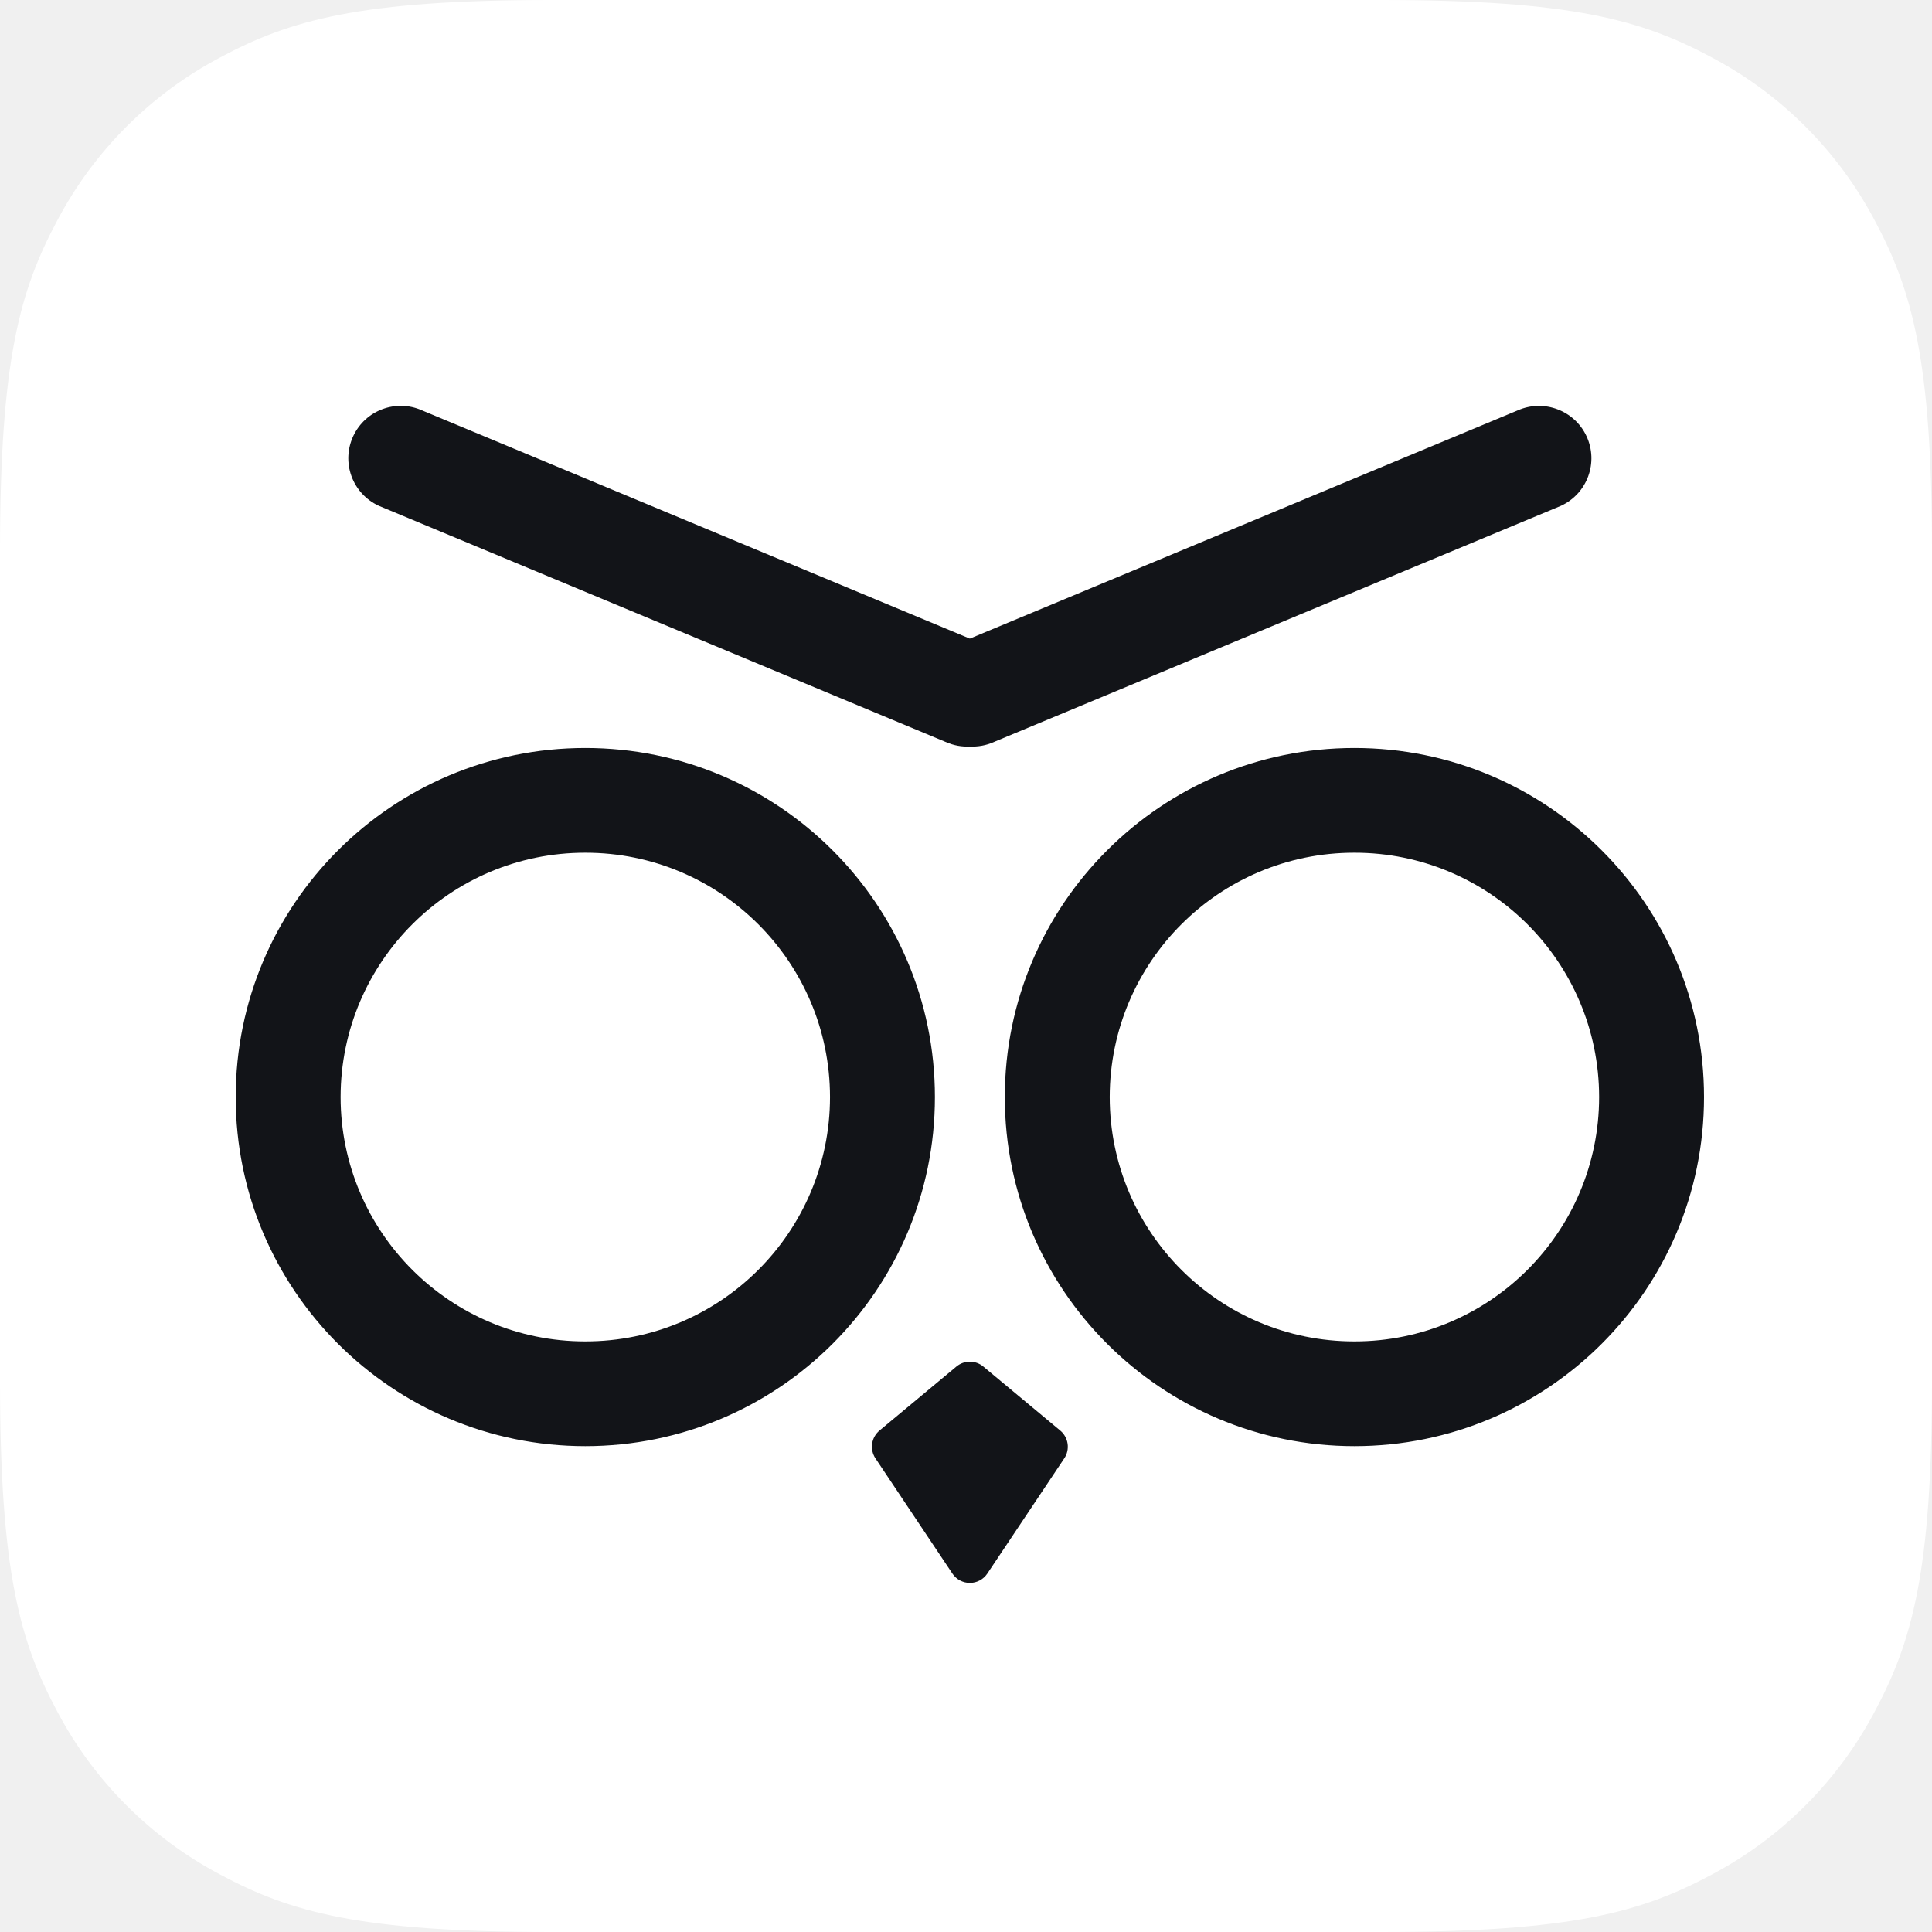
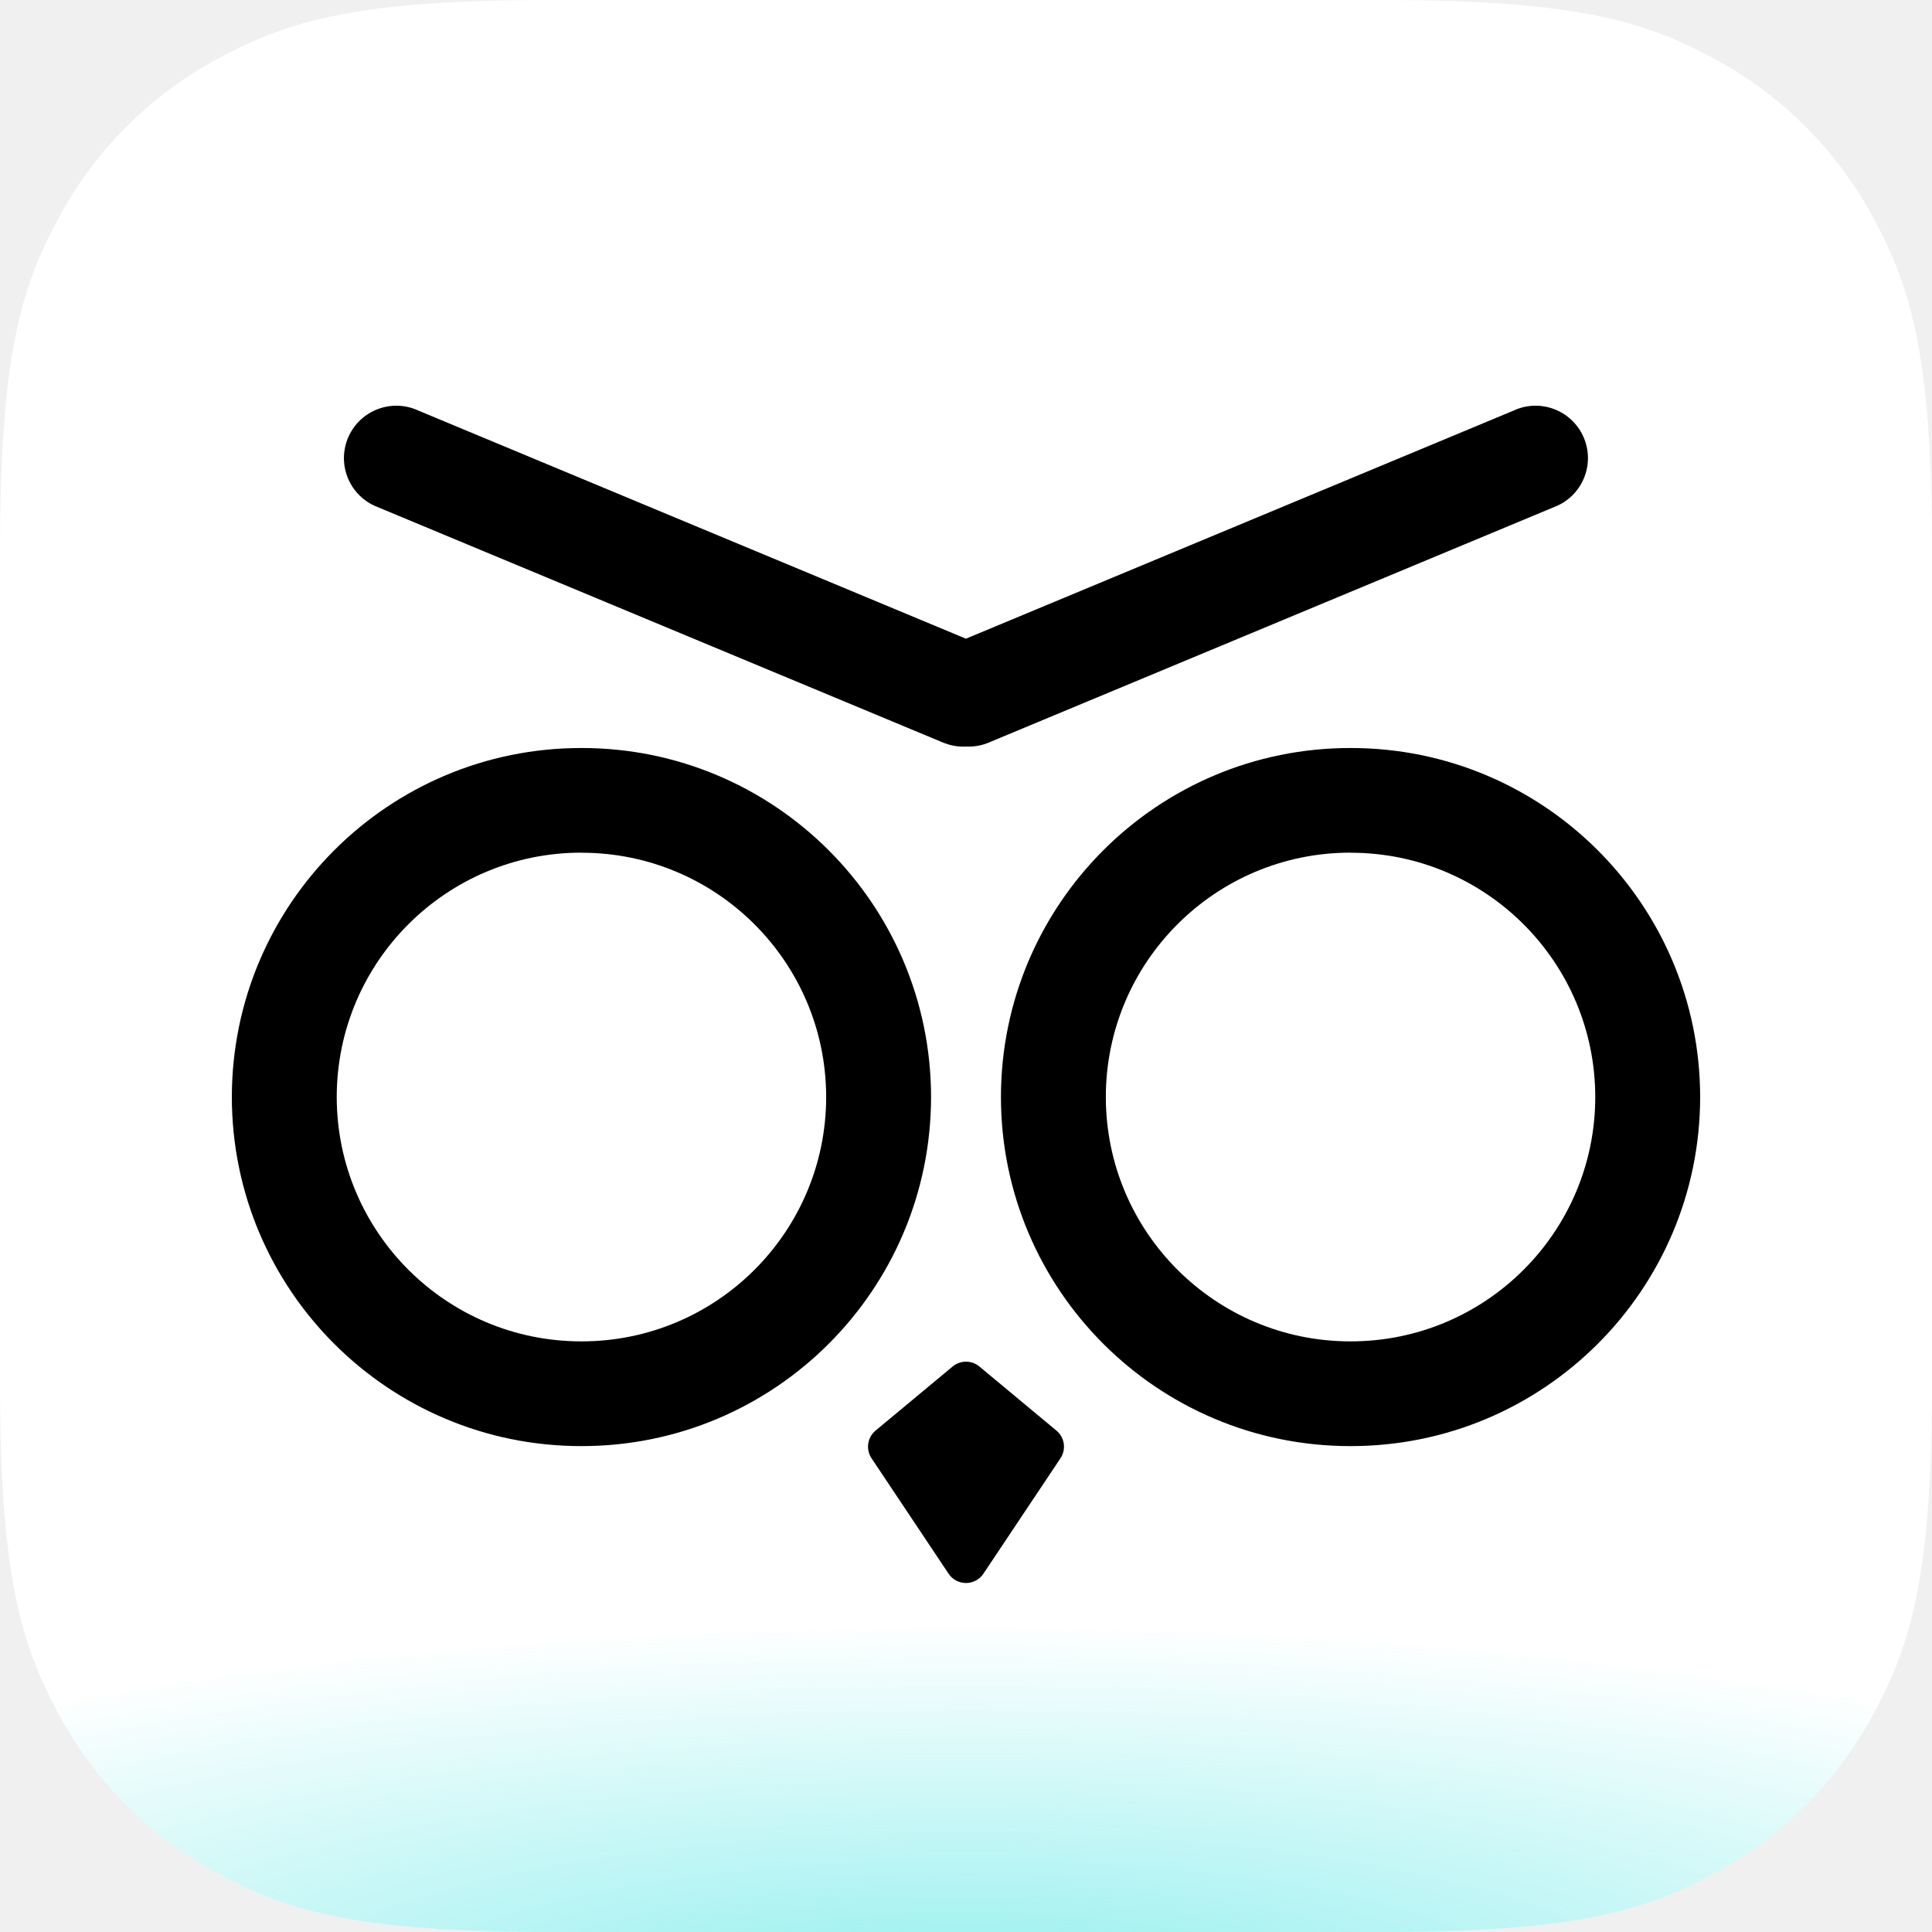
- <svg xmlns="http://www.w3.org/2000/svg" width="44" height="44" viewBox="0 0 44 44">
+ <svg xmlns="http://www.w3.org/2000/svg" xmlns:xlink="http://www.w3.org/1999/xlink" width="24" height="24" viewBox="0 0 24 24">
+   <defs>
+     <path d="M6.85 0h10.3c2.382 0 3.245.248 4.116.714a4.856 4.856 0 0 1 2.02 2.02c.466.87.714 1.734.714 4.116v10.3c0 2.382-.248 3.245-.714 4.116a4.856 4.856 0 0 1-2.02 2.02c-.87.466-1.734.714-4.116.714H6.85c-2.382 0-3.245-.248-4.116-.714a4.856 4.856 0 0 1-2.02-2.02C.248 20.396 0 19.532 0 17.15V6.85c0-2.382.248-3.245.714-4.116a4.856 4.856 0 0 1 2.02-2.02C3.604.248 4.468 0 6.85 0z" id="a" />
+     <radialGradient cy="100%" fx="50%" fy="100%" r="100%" gradientTransform="matrix(0 -1 .79952 0 -.3 1.5)" id="c">
+       <stop stop-color="#00DAD8" stop-opacity=".5" offset="0%" />
+       <stop stop-color="#00DAD8" stop-opacity=".35" offset="19.9%" />
+       <stop stop-color="#00DAD8" stop-opacity="0" offset="100%" />
+     </radialGradient>
+   </defs>
  <g fill="none" fill-rule="evenodd">
-     <path fill="#FFF" d="M12.559 0h18.882c4.367 0 5.95.455 7.547 1.309a8.902 8.902 0 0 1 3.703 3.703C43.545 6.608 44 8.192 44 12.559v18.882c0 4.367-.455 5.95-1.309 7.547a8.902 8.902 0 0 1-3.703 3.703c-1.596.854-3.18 1.309-7.547 1.309H12.559c-4.367 0-5.95-.455-7.547-1.309a8.902 8.902 0 0 1-3.703-3.703C.455 37.392 0 35.808 0 31.441V12.559c0-4.367.455-5.95 1.309-7.547a8.902 8.902 0 0 1 3.703-3.703C6.608.455 8.192 0 12.559 0z" />
-     <path fill="#121418" d="m22.394 31.122 1.752 1.458c.188.157.228.43.092.633l-1.753 2.625a.478.478 0 0 1-.794 0l-1.753-2.625a.478.478 0 0 1 .092-.633l1.752-1.458a.478.478 0 0 1 .612 0zM13.33 17.035c4.397 0 7.962 3.56 7.962 7.95 0 4.39-3.565 7.95-7.962 7.95s-7.962-3.56-7.962-7.95c0-4.39 3.565-7.95 7.962-7.95zm17.516 0c4.397 0 7.962 3.56 7.962 7.95 0 4.39-3.565 7.95-7.962 7.95s-7.962-3.56-7.962-7.95c0-4.39 3.565-7.95 7.962-7.95zM13.33 19.42a5.57 5.57 0 0 0-5.573 5.565 5.57 5.57 0 0 0 5.573 5.565 5.57 5.57 0 0 0 5.573-5.565 5.57 5.57 0 0 0-5.573-5.565zm17.516 0a5.57 5.57 0 0 0-5.573 5.565 5.57 5.57 0 0 0 5.573 5.565 5.57 5.57 0 0 0 5.573-5.565 5.57 5.57 0 0 0-5.573-5.565zm3.722-10.075c.593-.26 1.288 0 1.563.588.279.597.02 1.307-.578 1.585L22.656 16.89l-.025.011a1.19 1.19 0 0 1-.544.1c-.18.01-.366-.022-.542-.1l-.025-.01-12.898-5.374a1.191 1.191 0 0 1-.577-1.585c.275-.589.97-.848 1.562-.588l.025.011 12.455 5.189 12.457-5.189z" />
+     <mask id="b" fill="#fff">
+       <use xlink:href="#a" />
+     </mask>
+     <path fill="#FFF" mask="url(#b)" d="M0 0h24v24H0z" />
+     <path fill="url(#c)" mask="url(#b)" d="M0 20.16h24v4.8H0z" />
+     <g mask="url(#b)" fill="#000">
+       <path d="M12.167 16.976l.956.795a.26.26 0 0 1 .05.345l-.956 1.432a.26.26 0 0 1-.434 0l-.956-1.432a.26.26 0 0 1 .05-.345l.956-.795a.26.26 0 0 1 .334 0zM7.223 9.292a4.34 4.34 0 0 1 4.343 4.336 4.34 4.34 0 0 1-4.343 4.336 4.34 4.34 0 0 1-4.343-4.336 4.34 4.34 0 0 1 4.343-4.336zm9.554 0a4.34 4.34 0 0 1 4.343 4.336 4.34 4.34 0 0 1-4.343 4.336 4.34 4.34 0 0 1-4.343-4.336 4.34 4.34 0 0 1 4.343-4.336zm-9.554 1.3a3.038 3.038 0 0 0-3.04 3.036 3.038 3.038 0 0 0 3.04 3.035 3.038 3.038 0 0 0 3.04-3.035 3.038 3.038 0 0 0-3.04-3.035zm9.554 0a3.038 3.038 0 0 0-3.04 3.036 3.038 3.038 0 0 0 3.04 3.035 3.038 3.038 0 0 0 3.04-3.035 3.038 3.038 0 0 0-3.04-3.035zM11.704 9.22l-.014-.006-7.035-2.93a.65.65 0 0 1 .537-1.186l.014.006 6.793 2.83 6.795-2.83.013-.006a.65.65 0 1 1 .537 1.185L12.31 9.213l-.014.006a.649.649 0 0 1-.293.055.653.653 0 0 1-.3-.055z" />
+     </g>
  </g>
</svg>
